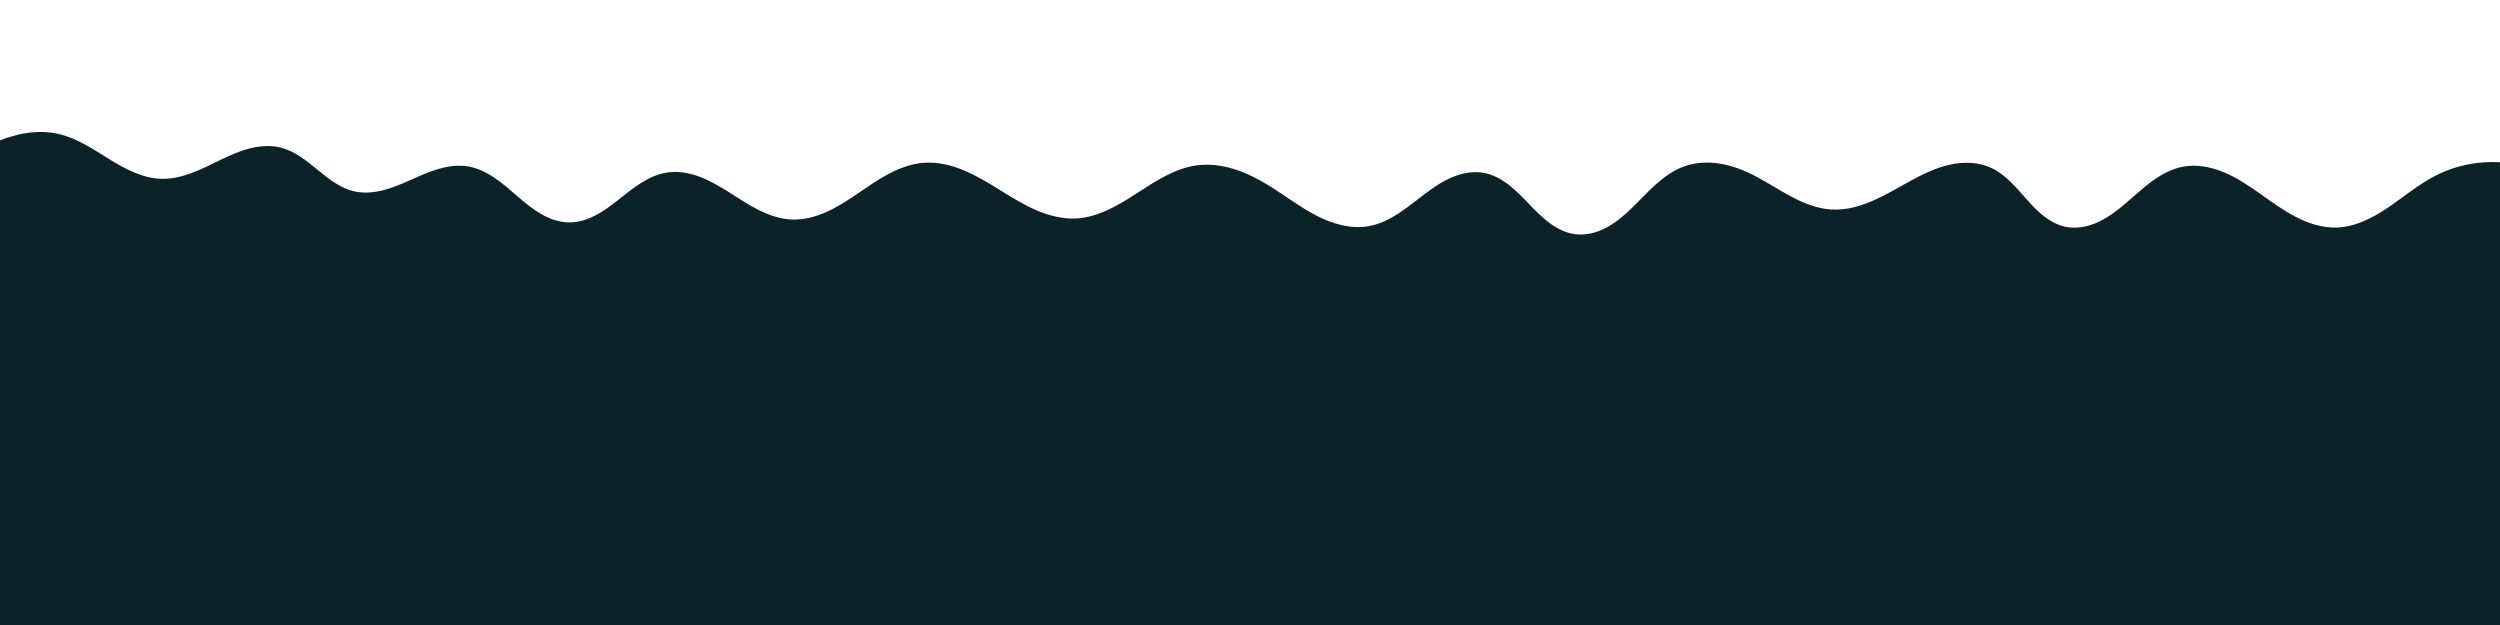
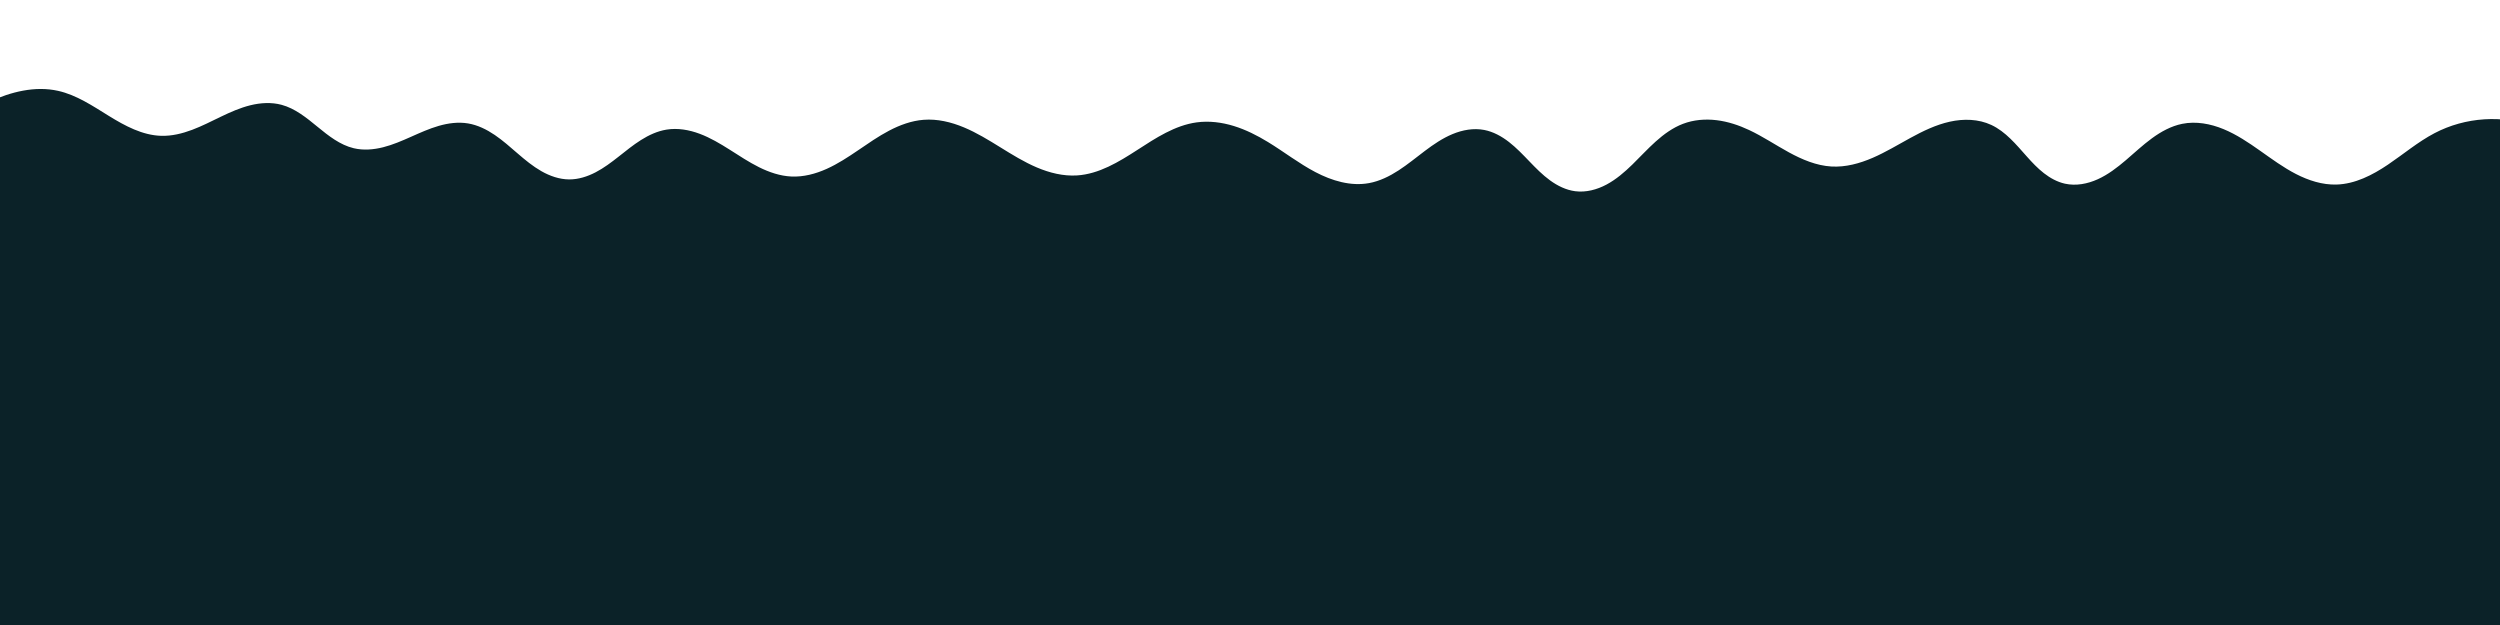
<svg xmlns="http://www.w3.org/2000/svg" width="400mm" height="100mm" viewBox="0 0 400 100" version="1.1" id="svg1018">
  <defs id="defs1012">
    </defs>
  <g id="layer1" transform="translate(0,-197)">
-     <path style="fill:#0b2228;fill-opacity:1;stroke:none;stroke-width:0.265px;stroke-linecap:butt;stroke-linejoin:miter;stroke-opacity:1" d="m -492.881,405.857 c 36.581,17.815 81.348,17.815 117.929,0 10.67,-5.196 20.633,-11.793 31.477,-16.616 10.844,-4.823 23.003,-7.833 34.599,-5.307 9.253,2.015 17.371,7.353 25.497,12.216 8.126,4.863 16.889,9.458 26.355,9.708 5.282,0.139 10.522,-1.099 15.487,-2.908 4.965,-1.808 9.7,-4.183 14.488,-6.417 4.788,-2.234 9.672,-4.341 14.81,-5.571 5.139,-1.23 10.578,-1.555 15.691,-0.223 6.832,1.78 12.55,6.326 18.077,10.718 5.527,4.392 11.329,8.864 18.209,10.449 4.846,1.116 9.945,0.709 14.775,-0.474 4.83,-1.184 9.437,-3.123 14.003,-5.091 4.567,-1.968 9.135,-3.981 13.923,-5.324 4.788,-1.343 9.843,-2 14.751,-1.206 4.833,0.782 9.355,2.944 13.445,5.635 4.09,2.691 7.797,5.915 11.553,9.056 3.756,3.141 7.597,6.226 11.884,8.592 4.287,2.365 9.072,3.997 13.968,4.021 4.625,0.023 9.171,-1.387 13.3,-3.472 4.129,-2.084 7.884,-4.83 11.561,-7.636 3.677,-2.806 7.307,-5.694 11.254,-8.104 3.947,-2.411 8.252,-4.347 12.821,-5.068 5.601,-0.884 11.377,0.102 16.707,2.039 5.33,1.937 10.27,4.798 15.103,7.765 4.833,2.967 9.604,6.062 14.713,8.524 5.108,2.462 10.609,4.289 16.274,4.54 6.083,0.27 12.14,-1.291 17.722,-3.725 5.582,-2.434 10.742,-5.725 15.826,-9.077 5.084,-3.352 10.133,-6.789 15.559,-9.551 5.427,-2.762 11.283,-4.848 17.355,-5.304 6.909,-0.519 13.845,1.096 20.266,3.697 6.421,2.601 12.398,6.17 18.339,9.734 5.941,3.564 11.905,7.152 18.309,9.795 6.404,2.643 13.319,4.325 20.234,3.897 10.996,-0.68 20.92,-6.536 30.251,-12.393 9.331,-5.857 18.961,-12.028 29.883,-13.472 6.246,-0.825 12.641,-0.036 18.678,1.768 6.037,1.804 11.738,4.603 17.161,7.81 8.034,4.752 15.525,10.426 23.842,14.663 8.317,4.237 17.79,7.008 26.979,5.371 5.324,-0.948 10.3,-3.332 14.875,-6.215 4.575,-2.883 8.805,-6.274 13.171,-9.464 4.366,-3.191 8.916,-6.207 13.933,-8.227 5.016,-2.02 10.561,-3.004 15.879,-2.022 4.566,0.843 8.777,3.093 12.487,5.885 3.71,2.791 6.971,6.125 10.242,9.421 3.27,3.296 6.585,6.584 10.376,9.264 3.791,2.68 8.114,4.746 12.721,5.317 5.385,0.667 10.882,-0.755 15.701,-3.249 4.819,-2.493 9.03,-6.015 12.974,-9.741 3.944,-3.727 7.667,-7.69 11.761,-11.251 4.094,-3.561 8.612,-6.741 13.702,-8.62 5.359,-1.978 11.212,-2.446 16.885,-1.781 5.673,0.665 11.179,2.437 16.377,4.804 6.889,3.137 13.253,7.304 19.941,10.849 6.688,3.545 13.878,6.509 21.436,6.934 7.102,0.4 14.169,-1.471 20.728,-4.225 6.558,-2.754 12.705,-6.382 18.989,-9.714 6.284,-3.331 12.795,-6.398 19.746,-7.904 6.952,-1.506 14.436,-1.356 20.917,1.575 7.205,3.259 12.486,9.547 17.838,15.368 2.676,2.911 5.443,5.763 8.598,8.147 3.154,2.383 6.726,4.295 10.591,5.128 5.513,1.188 11.338,0.105 16.5,-2.165 5.162,-2.271 9.741,-5.675 14.087,-9.268 4.346,-3.594 8.517,-7.414 13.115,-10.678 4.598,-3.264 9.695,-5.986 15.229,-7.071 6.952,-1.362 14.224,-0.051 20.8,2.584 6.576,2.635 12.556,6.543 18.401,10.546 5.846,4.002 11.635,8.142 17.97,11.313 6.335,3.171 13.312,5.36 20.394,5.165 9.325,-0.257 18.06,-4.59 25.867,-9.696 7.807,-5.107 15.075,-11.096 23.386,-15.333 15.564,-7.934 34.436,-9.1 50.859,-3.142 16.423,5.958 30.157,18.954 37.013,35.023 l 2e-5,193.147 H -495.905 Z" id="path1008" transform="matrix(0.3182518,0,0,0.32814,107.6024,92.43228)" />
+     <path style="fill:#0b2228;fill-opacity:1;stroke:none;stroke-width:0.265px;stroke-linecap:butt;stroke-linejoin:miter;stroke-opacity:1" d="m -492.881,384.893 c 36.581,17.815 81.348,17.815 117.929,0 10.67,-5.196 20.633,-11.793 31.477,-16.616 10.844,-4.823 23.003,-7.833 34.599,-5.307 9.253,2.015 17.371,7.353 25.497,12.216 8.126,4.863 16.889,9.458 26.355,9.708 5.282,0.139 10.522,-1.099 15.487,-2.908 4.965,-1.808 9.7,-4.183 14.488,-6.417 4.788,-2.234 9.672,-4.341 14.81,-5.571 5.139,-1.23 10.578,-1.555 15.691,-0.223 6.832,1.78 12.55,6.326 18.077,10.718 5.527,4.392 11.329,8.864 18.209,10.449 4.846,1.116 9.945,0.709 14.775,-0.474 4.83,-1.184 9.437,-3.123 14.003,-5.091 4.567,-1.968 9.135,-3.981 13.923,-5.324 4.788,-1.343 9.843,-2 14.751,-1.206 4.833,0.782 9.355,2.944 13.445,5.635 4.09,2.691 7.797,5.915 11.553,9.056 3.756,3.141 7.597,6.226 11.884,8.592 4.287,2.365 9.072,3.997 13.968,4.021 4.625,0.023 9.171,-1.387 13.3,-3.472 4.129,-2.084 7.884,-4.83 11.561,-7.636 3.677,-2.806 7.307,-5.694 11.254,-8.104 3.947,-2.411 8.252,-4.347 12.821,-5.068 5.601,-0.884 11.377,0.102 16.707,2.039 5.33,1.937 10.27,4.798 15.103,7.765 4.833,2.967 9.604,6.062 14.713,8.524 5.108,2.462 10.609,4.289 16.274,4.54 6.083,0.27 12.14,-1.291 17.722,-3.725 5.582,-2.434 10.742,-5.725 15.826,-9.077 5.084,-3.352 10.133,-6.789 15.559,-9.551 5.427,-2.762 11.283,-4.848 17.355,-5.304 6.909,-0.519 13.845,1.096 20.266,3.697 6.421,2.601 12.398,6.17 18.339,9.734 5.941,3.564 11.905,7.152 18.309,9.795 6.404,2.643 13.319,4.325 20.234,3.897 10.996,-0.68 20.92,-6.536 30.251,-12.393 9.331,-5.857 18.961,-12.028 29.883,-13.472 6.246,-0.825 12.641,-0.036 18.678,1.768 6.037,1.804 11.738,4.603 17.161,7.81 8.034,4.752 15.525,10.426 23.842,14.663 8.317,4.237 17.79,7.008 26.979,5.371 5.324,-0.948 10.3,-3.332 14.875,-6.215 4.575,-2.883 8.805,-6.274 13.171,-9.464 4.366,-3.191 8.916,-6.207 13.933,-8.227 5.016,-2.02 10.561,-3.004 15.879,-2.022 4.566,0.843 8.777,3.093 12.487,5.885 3.71,2.791 6.971,6.125 10.242,9.421 3.27,3.296 6.585,6.584 10.376,9.264 3.791,2.68 8.114,4.746 12.721,5.317 5.385,0.667 10.882,-0.755 15.701,-3.249 4.819,-2.493 9.03,-6.015 12.974,-9.741 3.944,-3.727 7.667,-7.69 11.761,-11.251 4.094,-3.561 8.612,-6.741 13.702,-8.62 5.359,-1.978 11.212,-2.446 16.885,-1.781 5.673,0.665 11.179,2.437 16.377,4.804 6.889,3.137 13.253,7.304 19.941,10.849 6.688,3.545 13.878,6.509 21.436,6.934 7.102,0.4 14.169,-1.471 20.728,-4.225 6.558,-2.754 12.705,-6.382 18.989,-9.714 6.284,-3.331 12.795,-6.398 19.746,-7.904 6.952,-1.506 14.436,-1.356 20.917,1.575 7.205,3.259 12.486,9.547 17.838,15.368 2.676,2.911 5.443,5.763 8.598,8.147 3.154,2.383 6.726,4.295 10.591,5.128 5.513,1.188 11.338,0.105 16.5,-2.165 5.162,-2.271 9.741,-5.675 14.087,-9.268 4.346,-3.594 8.517,-7.414 13.115,-10.678 4.598,-3.264 9.695,-5.986 15.229,-7.071 6.952,-1.362 14.224,-0.051 20.8,2.584 6.576,2.635 12.556,6.543 18.401,10.546 5.846,4.002 11.635,8.142 17.97,11.313 6.335,3.171 13.312,5.36 20.394,5.165 9.325,-0.257 18.06,-4.59 25.867,-9.696 7.807,-5.107 15.075,-11.096 23.386,-15.333 15.564,-7.934 34.436,-9.1 50.859,-3.142 16.423,5.958 30.157,18.954 37.013,35.023 l 2e-5,214.111 H -495.905 Z" id="path1008" transform="matrix(0.3182518,0,0,0.32814,107.6024,92.43228)" />
  </g>
</svg>
